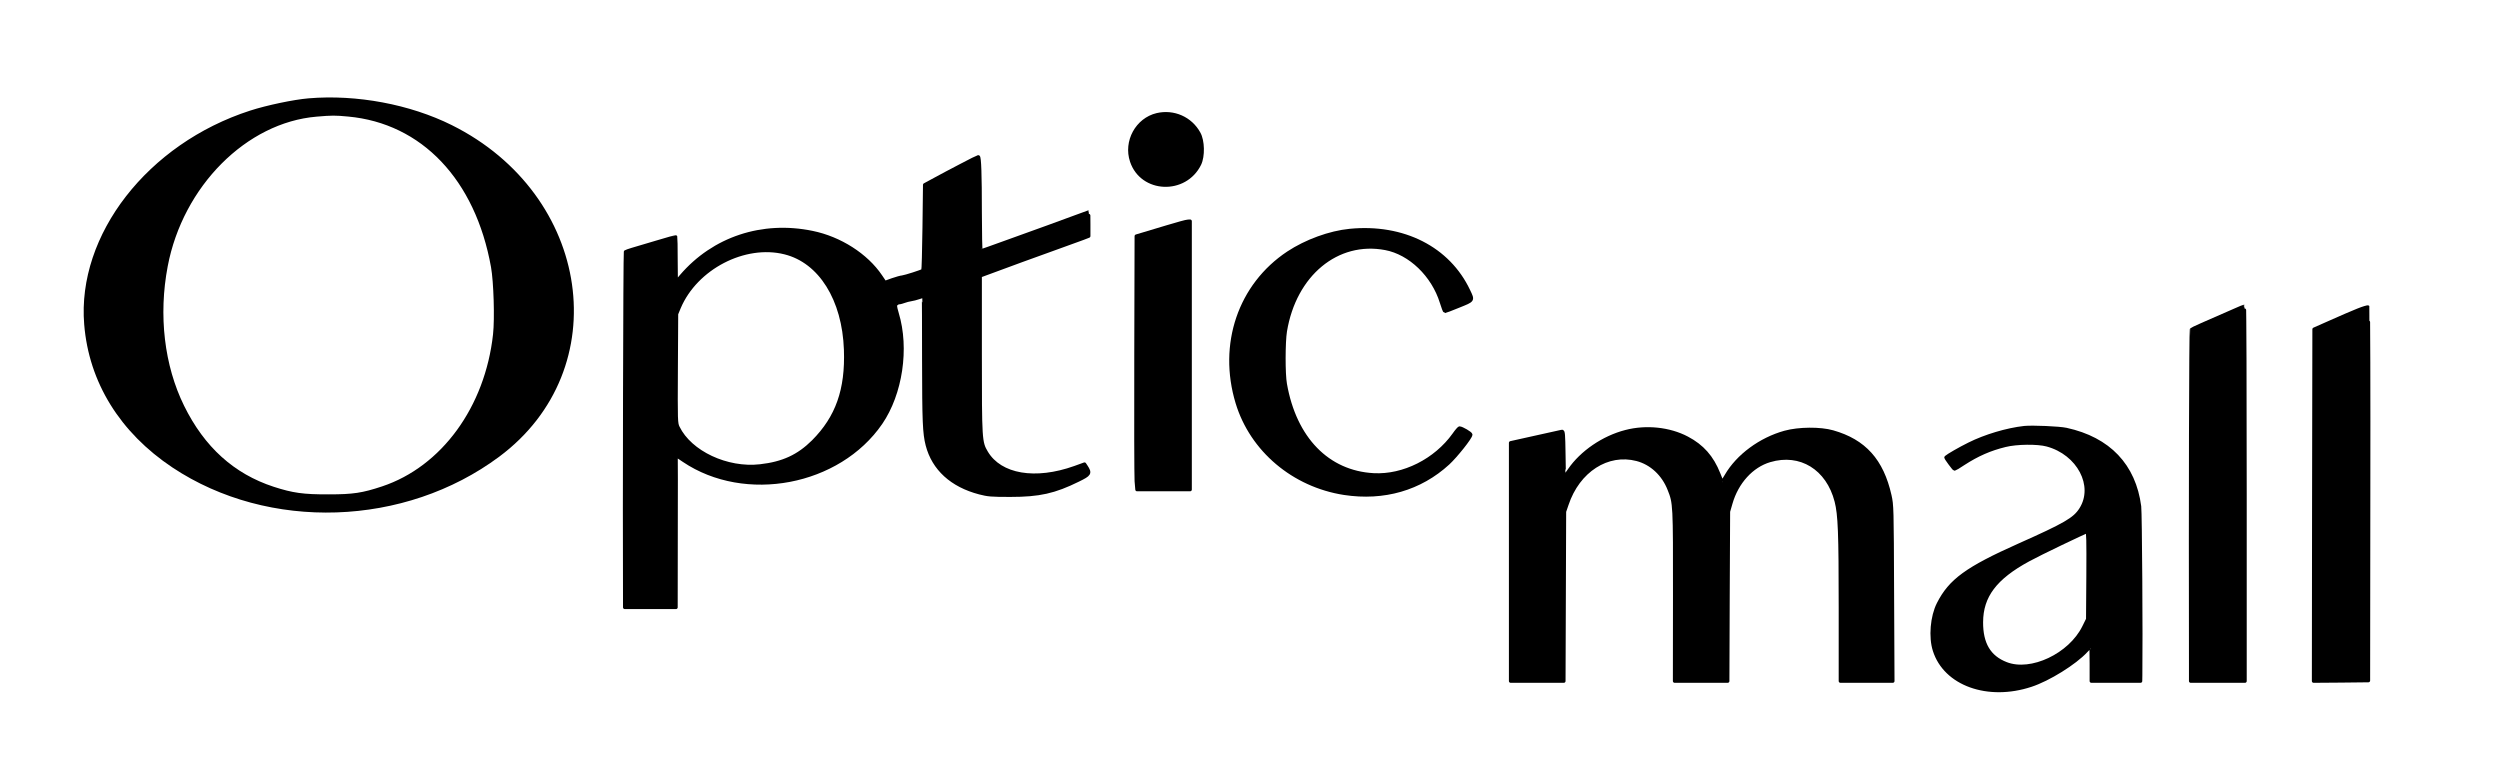
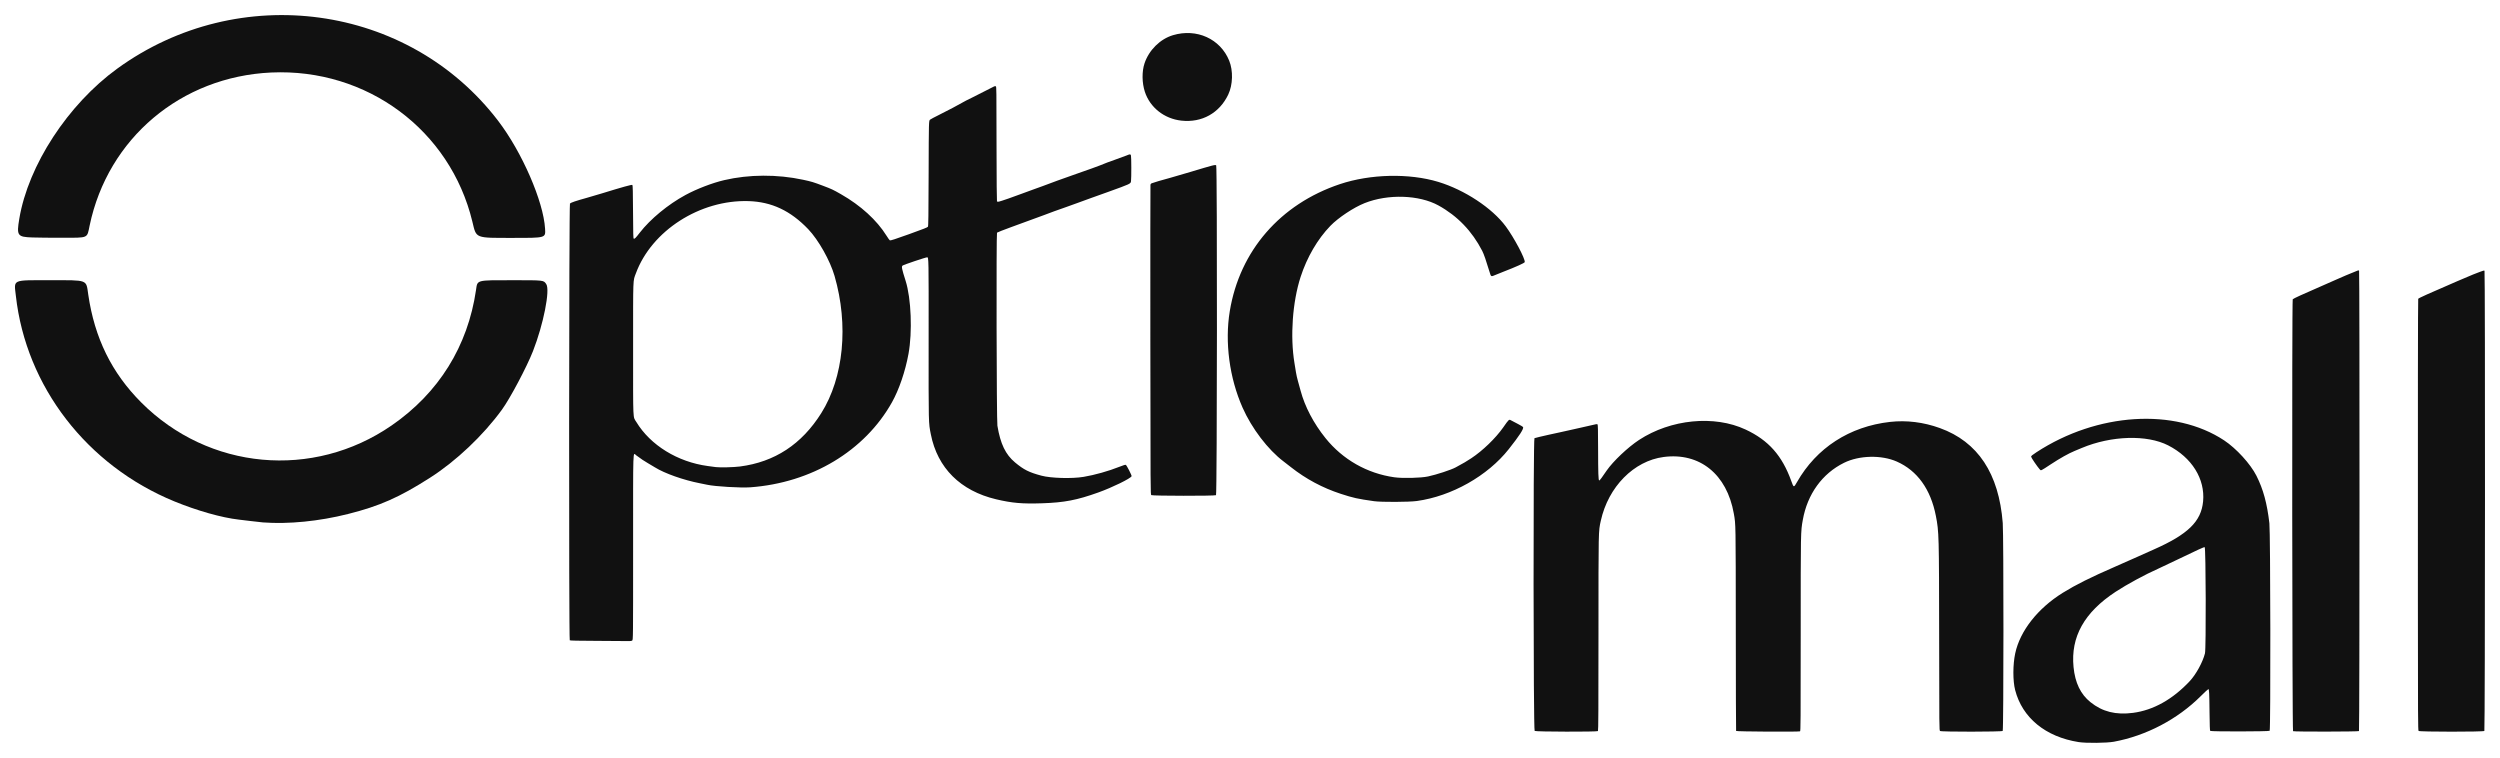
- <svg xmlns="http://www.w3.org/2000/svg" version="1.0" width="2441pt" height="748pt" viewBox="0 0 2441.0 748" preserveAspectRatio="xMidYMid meet">
-   <g transform="translate(0,748) scale(0.1,-0.1)" fill="#000000" stroke="#000000" stroke-width="34" stroke-linejoin="round">
-     <g transform="translate(0,0)">
-       <path d="M3015 6503 c-144 -12 -406 -67 -567 -119 -994 -321 -1680 -1204 -1609 -2070 45 -560 346 -1046 855 -1385 933 -620 2255 -576 3171 106 1135 846 893 2533 -461 3208 -406 202 -924 299 -1389 260z m385 -144 c728 -67 1257 -624 1411 -1484 26 -146 37 -506 20 -660 -78 -716 -507 -1304 -1094 -1500 -196 -65 -287 -79 -527 -79 -250 -1 -355 14 -543 75 -392 128 -685 393 -885 800 -195 396 -253 891 -161 1373 150 788 776 1416 1469 1474 151 13 182 13 310 1z" />
-     </g>
-     <g transform="translate(300,0)">
-       <path d="M10997 6359 c-194 -46 -312 -260 -247 -453 99 -297 521 -315 662 -28 37 76 34 228 -7 300 -80 146 -245 219 -408 181z" />
-     </g>
-     <g transform="translate(150,0)">
-       <path d="M9235 5865 c-88 -46 -204 -107 -258 -137 l-98 -53 -5 -415 c-3 -228 -8 -418 -12 -421 -11 -10 -174 -62 -202 -65 -14 -1 -58 -13 -98 -27 l-72 -26 -42 62 c-139 206 -397 371 -667 426 -488 101 -963 -57 -1278 -424 l-51 -60 -2 219 c0 121 -2 221 -3 223 -2 1 -86 -22 -188 -53 -101 -30 -209 -62 -239 -71 -30 -9 -58 -19 -62 -22 -6 -5 -12 -2574 -8 -3378 l0 -93 250 0 250 0 1 733 c1 402 1 735 0 740 -2 13 7 8 76 -39 600 -404 1513 -231 1923 366 196 286 262 728 159 1069 -21 70 -24 105 -9 96 6 -3 10 -1 10 5 0 6 4 9 9 6 5 -3 28 1 52 10 24 9 58 18 76 20 17 2 50 11 74 19 23 8 44 14 46 12 2 -2 3 -280 3 -618 1 -605 5 -717 35 -835 60 -231 238 -394 510 -465 81 -21 112 -24 300 -24 283 0 430 33 663 148 113 55 119 66 77 131 l-16 24 -94 -34 c-386 -138 -728 -80 -864 147 -60 101 -61 120 -61 959 l0 767 43 16 c275 102 461 170 662 242 132 47 266 96 298 108 l57 22 0 117 c0 65 -1 118 -2 118 -2 0 -57 -21 -123 -46 -66 -25 -187 -69 -270 -99 -82 -29 -262 -94 -399 -144 -137 -50 -253 -91 -258 -91 -4 0 -8 170 -8 378 0 364 -6 543 -19 541 -3 0 -78 -38 -166 -84z m-1721 -852 c345 -86 576 -456 593 -948 14 -391 -82 -661 -316 -896 -145 -144 -296 -214 -519 -239 -324 -37 -683 132 -802 376 -20 41 -21 57 -18 575 l3 534 26 63 c164 387 640 634 1033 535z" />
-     </g>
-     <g transform="translate(300,0)">
-       <path d="M11095 5264 c-99 -29 -207 -62 -240 -72 l-60 -18 -3 -1155 c-2 -635 0 -1191 3 -1236 l7 -83 259 0 259 0 0 1310 0 1310 -22 -1 c-13 0 -104 -25 -203 -55z" />
-     </g>
-     <g transform="translate(450,0)">
-       <path d="M12730 5229 c-196 -19 -428 -104 -602 -219 -473 -314 -670 -892 -497 -1463 140 -461 548 -806 1044 -883 387 -59 741 43 1014 293 75 69 221 252 221 279 0 13 -87 64 -109 64 -5 0 -30 -28 -54 -63 -180 -252 -494 -410 -785 -394 -448 24 -770 355 -863 887 -18 97 -17 410 0 515 91 555 507 899 978 810 241 -45 466 -262 548 -527 15 -49 30 -88 34 -88 3 0 63 23 134 52 144 58 141 53 96 148 -196 416 -638 640 -1159 589z" />
-     </g>
-     <g transform="translate(900,0)">
-       <path d="M20930 4455 c-311 -135 -425 -186 -432 -193 -7 -7 -11 -1633 -8 -3264 l0 -168 265 0 265 0 0 1830 c0 1007 -3 1830 -7 1829 -5 0 -42 -16 -83 -34z" />
-     </g>
-     <g transform="translate(1050,0)">
-       <path d="M21970 4450 c-52 -21 -169 -71 -260 -112 l-165 -73 -3 -1718 -2 -1717 267 2 268 3 2 1820 c2 1000 -1 1822 -5 1826 -4 4 -50 -10 -102 -31z" />
-     </g>
-     <g transform="translate(750,0)">
-       <path d="M19015 3304 c-170 -19 -381 -82 -539 -161 -89 -44 -205 -111 -225 -129 -4 -4 77 -114 84 -114 2 0 42 24 87 54 136 88 259 142 407 178 112 28 316 30 408 5 309 -83 476 -401 331 -629 -62 -98 -153 -150 -606 -352 -508 -227 -670 -345 -785 -572 -63 -124 -80 -325 -38 -455 104 -328 520 -478 941 -339 172 56 429 216 538 334 23 25 45 46 47 46 3 0 5 -76 5 -170 l0 -170 240 0 240 0 1 58 c5 361 -3 1584 -11 1647 -52 400 -299 660 -715 751 -69 15 -329 26 -410 18z m623 -1442 l-3 -428 -38 -77 c-135 -273 -516 -453 -759 -358 -166 64 -243 195 -242 406 1 255 135 433 459 609 105 58 558 275 573 276 10 0 12 -84 10 -428z" />
-     </g>
-     <g transform="translate(600,0)">
-       <path d="M15274 3265 c-218 -56 -431 -201 -550 -375 -26 -38 -49 -69 -50 -67 -1 1 -4 102 -5 225 -3 194 -5 223 -19 219 -8 -2 -124 -28 -257 -57 l-243 -54 0 -1163 0 -1163 260 0 259 0 3 828 3 827 24 70 c110 330 397 515 684 440 141 -37 258 -145 316 -294 53 -133 54 -142 53 -1038 l-1 -833 259 0 259 0 3 828 4 827 23 80 c59 207 205 367 381 419 300 89 567 -76 650 -399 33 -131 40 -303 40 -1041 l0 -714 256 0 255 0 -4 858 c-3 840 -4 859 -25 954 -77 342 -248 532 -557 620 -122 35 -333 33 -467 -4 -239 -66 -460 -229 -572 -422 -21 -36 -40 -65 -41 -64 -2 2 -17 38 -34 81 -65 164 -160 271 -308 349 -172 91 -400 115 -599 63z" />
+ <svg xmlns="http://www.w3.org/2000/svg" viewBox="91.4 85.0 1982.0 600.7" role="img" aria-label="Optic mall">
+   <g fill="#111111" fill-rule="evenodd">
+     <path d="M1739.34,673.32C1713.11,669.18 1694.66,654.06 1689.00,632.05C1687.13,624.79 1687.15,611.91 1689.06,603.00C1692.87,585.18 1706.94,567.28 1726.83,554.94C1737.10,548.57 1748.57,542.85 1768.47,534.17C1773.25,532.09 1781.07,528.63 1785.83,526.49C1790.60,524.34 1796.45,521.73 1798.83,520.67C1826.02,508.66 1836.53,498.42 1838.02,482.50C1839.68,464.68 1829.11,447.73 1810.33,438.10C1793.54,429.49 1765.24,430.34 1741.83,440.15C1740.37,440.77 1737.82,441.83 1736.17,442.51C1731.28,444.53 1724.74,448.20 1717.26,453.11C1708.89,458.61 1709.55,458.31 1708.44,457.05C1706.36,454.68 1701.68,447.77 1701.67,447.07C1701.67,446.46 1702.51,445.76 1705.92,443.53C1754.04,412.09 1815.46,408.20 1854.67,434.11C1864.36,440.52 1875.57,452.80 1880.31,462.19C1885.70,472.87 1888.74,484.02 1890.57,499.83C1891.42,507.20 1891.64,663.67 1890.79,664.37C1890.04,664.99 1844.27,665.07 1843.65,664.45C1843.38,664.18 1843.22,660.04 1843.12,650.12C1842.96,634.25 1842.81,631.33 1842.18,631.33C1841.94,631.33 1839.21,633.85 1836.12,636.93C1817.70,655.29 1792.88,668.30 1767.32,673.03C1761.57,674.09 1745.30,674.26 1739.34,673.32ZM1308.07,664.48C1307.03,663.75 1306.88,432.92 1307.92,432.39C1308.24,432.23 1310.08,431.75 1312.00,431.33C1313.92,430.92 1317.23,430.16 1319.33,429.65C1321.44,429.14 1325.19,428.32 1327.67,427.84C1330.14,427.36 1333.93,426.52 1336.09,425.97C1338.25,425.43 1341.92,424.61 1344.26,424.14C1346.59,423.68 1350.51,422.79 1352.98,422.16C1356.29,421.32 1357.57,421.12 1357.90,421.38C1358.25,421.68 1358.34,425.45 1358.37,440.46C1358.41,460.42 1358.59,465.70 1359.22,465.91C1359.43,465.98 1360.27,465.09 1361.08,463.93C1361.89,462.78 1363.74,460.12 1365.19,458.03C1370.35,450.60 1382.08,439.52 1390.86,433.77C1416.00,417.32 1450.47,413.95 1475.26,425.52C1493.47,434.02 1504.25,446.16 1511.52,466.33C1513.46,471.72 1513.49,471.73 1516.04,467.24C1531.49,440.08 1557.72,423.10 1589.83,419.49C1602.89,418.03 1616.30,419.68 1629.27,424.35C1659.47,435.23 1676.11,460.34 1679.18,499.67C1679.93,509.37 1679.90,663.72 1679.14,664.48C1678.39,665.23 1630.51,665.28 1629.48,664.53C1628.84,664.06 1628.83,662.89 1628.76,591.28C1628.67,508.70 1628.62,506.66 1626.16,494.00C1622.06,472.88 1611.45,458.12 1595.19,450.93C1583.05,445.56 1565.42,445.96 1553.39,451.89C1536.08,460.42 1524.30,476.71 1520.67,497.17C1518.97,506.71 1519.00,505.06 1519.00,587.62C1519.00,657.50 1518.95,664.61 1518.47,664.80C1517.13,665.31 1467.98,665.01 1467.78,664.49C1467.68,664.21 1467.56,627.87 1467.54,583.74C1467.48,498.38 1467.52,500.94 1465.98,492.19C1460.50,460.96 1438.91,443.55 1410.33,447.30C1386.74,450.39 1366.49,470.91 1360.54,497.75C1358.62,506.37 1358.67,504.26 1358.67,587.64C1358.67,646.74 1358.58,664.29 1358.27,664.60C1357.59,665.28 1309.05,665.17 1308.07,664.48ZM1909.33,664.67C1908.64,664.24 1908.39,323.15 1909.08,322.26C1909.51,321.70 1917.61,317.98 1930.50,312.42C1934.53,310.69 1940.31,308.14 1943.33,306.76C1947.83,304.72 1954.26,302.00 1960.43,299.55C1961.18,299.25 1961.42,299.27 1961.68,299.67C1962.18,300.47 1962.10,664.10 1961.60,664.60C1961.10,665.10 1910.13,665.18 1909.33,664.67ZM2008.86,664.48C2008.38,664.00 2008.33,654.14 2008.30,561.23C2008.24,406.81 2008.33,322.27 2008.56,321.90C2008.94,321.28 2016.37,317.93 2039.67,307.87C2045.26,305.45 2050.88,303.07 2052.17,302.58C2053.45,302.10 2055.90,301.15 2057.62,300.48C2059.96,299.57 2060.83,299.37 2061.12,299.65C2061.70,300.23 2061.58,663.80 2061.00,664.50C2060.36,665.28 2009.64,665.26 2008.86,664.48ZM1782.50,650.15C1798.57,648.04 1813.93,639.44 1827.46,624.98C1832.42,619.67 1837.71,610.02 1839.50,603.00C1840.44,599.34 1840.21,519.38 1839.27,518.79C1838.87,518.55 1833.11,521.17 1818.67,528.17C1812.16,531.33 1804.88,534.78 1802.50,535.83C1792.26,540.35 1777.56,548.32 1768.67,554.16C1743.81,570.48 1732.96,589.89 1735.30,613.83C1736.53,626.35 1740.88,635.38 1748.73,641.68C1758.20,649.28 1768.81,651.94 1782.50,650.15ZM564.70,593.08C549.60,593.02 543.43,592.89 543.11,592.62C542.33,591.97 542.49,247.28 543.27,246.36C543.89,245.63 548.06,244.22 556.50,241.88C559.43,241.06 564.76,239.50 568.33,238.40C585.17,233.21 592.36,231.22 592.76,231.63C593.07,231.93 593.19,237.20 593.27,253.03C593.36,271.22 593.44,274.06 593.86,274.22C594.55,274.49 595.33,273.71 598.59,269.50C607.02,258.63 621.02,247.08 634.83,239.60C643.81,234.74 656.10,230.02 665.55,227.81C685.16,223.22 707.55,223.11 728.00,227.49C734.94,228.99 736.03,229.31 744.00,232.32C750.86,234.91 751.73,235.33 758.11,238.96C773.75,247.87 786.56,259.55 794.24,271.89C795.43,273.81 796.63,275.47 796.89,275.57C797.46,275.79 801.23,274.57 812.17,270.63C824.00,266.36 826.57,265.35 827.06,264.76C827.42,264.33 827.52,256.15 827.62,222.44C827.74,180.64 827.74,180.64 828.79,179.85C829.36,179.42 832.23,177.88 835.17,176.44C841.61,173.26 852.60,167.48 854.67,166.17C855.49,165.64 858.72,163.99 861.85,162.49C864.97,160.99 870.43,158.22 873.99,156.34C880.03,153.14 880.48,152.95 880.89,153.52C881.41,154.23 881.39,152.72 881.47,205.83C881.49,226.92 881.64,244.37 881.80,244.62C881.99,244.92 882.46,245.01 883.19,244.89C884.48,244.69 896.28,240.60 901.33,238.62C903.26,237.86 907.31,236.38 910.33,235.32C913.36,234.27 916.81,233.02 918.00,232.55C922.54,230.77 936.09,225.84 942.00,223.82C951.09,220.73 964.99,215.68 966.39,214.97C967.06,214.63 970.89,213.20 974.89,211.80C978.89,210.40 983.19,208.83 984.45,208.30C987.25,207.12 987.60,207.11 988.01,208.19C988.37,209.15 988.41,226.30 988.06,228.67C987.75,230.73 987.82,230.69 969.83,237.18C965.43,238.77 959.13,241.02 955.83,242.19C952.53,243.35 948.03,245.00 945.83,245.84C943.63,246.69 939.28,248.25 936.17,249.32C930.62,251.22 923.31,253.88 919.00,255.56C916.85,256.40 913.43,257.65 892.83,265.14C886.97,267.28 882.02,269.22 881.83,269.46C881.19,270.31 881.48,418.52 882.14,422.50C884.51,436.87 888.58,445.35 896.16,451.65C903.10,457.42 907.14,459.45 917.00,462.10C924.55,464.14 941.19,464.61 950.50,463.05C959.27,461.59 970.17,458.52 978.81,455.09C982.15,453.76 983.59,453.33 983.97,453.56C984.70,453.99 988.76,461.95 988.54,462.51C987.85,464.31 973.36,471.40 962.17,475.42C945.27,481.48 935.21,483.42 917.67,484.00C901.86,484.53 893.84,483.84 881.15,480.84C852.88,474.16 834.62,456.00 829.37,429.33C827.52,419.94 827.57,422.50 827.62,353.73C827.67,289.29 827.66,289.00 826.45,289.00C825.20,289.00 807.68,294.91 806.92,295.58C806.00,296.40 806.34,298.07 809.38,307.67C813.79,321.56 814.84,348.22 811.65,365.56C809.11,379.41 804.20,393.81 798.63,403.80C777.03,442.46 734.84,467.81 686.17,471.34C678.65,471.89 658.26,470.68 652.17,469.33C651.43,469.17 648.81,468.64 646.33,468.15C633.25,465.60 618.30,460.31 610.68,455.55C609.12,454.57 606.56,453.05 605.00,452.17C602.41,450.71 599.48,448.74 595.76,445.95C593.10,443.96 593.33,436.90 593.33,519.02C593.33,592.30 593.33,592.30 592.59,592.81C592.03,593.21 591.13,593.31 588.84,593.25C587.19,593.21 576.32,593.13 564.70,593.08ZM1180.83,482.35C1167.56,480.47 1164.46,479.79 1154.33,476.49C1139.95,471.80 1126.71,464.72 1114.83,455.35C1112.82,453.76 1110.19,451.72 1109.00,450.82C1096.64,441.49 1083.78,424.61 1076.51,408.17C1066.07,384.58 1062.32,356.27 1066.37,331.67C1074.25,283.85 1106.35,246.83 1153.68,230.98C1177.80,222.91 1208.58,222.21 1231.67,229.20C1252.53,235.53 1274.37,249.93 1285.16,264.47C1291.69,273.27 1300.80,290.44 1300.20,292.82C1300.02,293.52 1293.06,296.66 1283.50,300.34C1281.48,301.12 1278.64,302.26 1277.19,302.88C1273.38,304.50 1273.52,304.57 1272.32,300.58C1269.63,291.68 1267.80,286.41 1266.51,283.90C1258.48,268.26 1246.83,256.17 1231.83,247.90C1216.51,239.45 1191.76,238.66 1173.27,246.03C1164.57,249.49 1152.38,257.59 1146.12,264.06C1135.95,274.58 1127.58,288.94 1122.52,304.55C1116.10,324.36 1114.15,351.67 1117.65,372.83C1118.01,375.03 1118.55,378.33 1118.84,380.17C1119.13,382.00 1119.80,385.00 1120.33,386.83C1120.85,388.67 1121.83,392.19 1122.49,394.67C1125.87,407.35 1132.82,420.62 1142.25,432.34C1155.92,449.35 1175.24,460.34 1196.83,463.39C1203.45,464.32 1217.80,463.97 1223.58,462.73C1230.24,461.31 1241.85,457.50 1245.41,455.57C1252.04,451.98 1253.74,450.99 1257.83,448.30C1266.82,442.39 1277.18,432.38 1283.18,423.82C1287.78,417.24 1287.68,417.34 1289.40,418.28C1290.19,418.71 1292.61,419.98 1294.79,421.10C1296.96,422.23 1298.82,423.34 1298.91,423.57C1299.48,425.05 1296.14,430.20 1287.57,441.05C1270.80,462.28 1242.31,478.37 1214.67,482.20C1208.50,483.06 1186.55,483.15 1180.83,482.35ZM1004.15,477.53C1003.51,477.06 1003.50,475.37 1003.40,354.61C1003.35,287.27 1003.39,231.83 1003.49,231.43C1003.59,231.02 1003.95,230.54 1004.29,230.36C1005.00,229.97 1013.91,227.36 1019.17,225.98C1021.18,225.45 1028.38,223.35 1035.17,221.31C1053.77,215.72 1054.90,215.43 1055.60,216.12C1056.48,217.01 1056.33,476.93 1055.45,477.58C1054.54,478.24 1005.05,478.19 1004.15,477.53ZM678.00,454.84C705.55,451.29 726.98,437.24 742.50,412.54C760.29,384.24 764.30,342.74 753.03,303.76C749.52,291.62 740.28,275.19 732.20,266.74C718.16,252.05 703.18,245.00 684.83,244.44C646.39,243.25 607.97,267.90 595.52,301.74C593.16,308.17 593.33,303.32 593.33,361.39C593.33,420.73 593.08,414.93 595.92,419.61C607.07,437.97 628.63,451.25 652.50,454.46C654.70,454.76 657.55,455.14 658.83,455.31C662.10,455.75 673.03,455.48 678.00,454.84ZM1028.00,180.64C1014.40,179.14 1003.12,170.23 999.04,157.77C996.73,150.69 996.62,141.62 998.79,135.18C1002.32,124.68 1011.19,115.92 1021.34,112.89C1040.13,107.29 1058.86,115.78 1065.90,133.09C1069.13,141.04 1068.82,152.20 1065.17,159.93C1058.19,174.65 1044.24,182.43 1028.00,180.64Z" />
+     <g transform="translate(89.54,44.35) scale(2.677)">
+       <path d="M78.58,169.90C78.12,169.86 76.51,169.68 75.00,169.50C73.49,169.31 71.88,169.12 71.42,169.07C66.35,168.49 59.12,166.45 52.33,163.67C26.44,153.05 8.39,129.65 5.39,102.78C4.83,97.84 4.12,98.17 15.51,98.17C26.92,98.17 26.17,97.89 26.83,102.42C28.71,115.29 33.76,125.58 42.50,134.35C62.47,154.40 93.38,157.25 116.67,141.19C130.63,131.56 139.24,117.73 141.67,101.06C142.11,98.04 141.64,98.17 152.29,98.17C161.92,98.17 161.66,98.14 162.47,99.33C163.66,101.07 161.63,111.28 158.54,119.17C156.69,123.89 151.77,133.17 149.35,136.50C143.80,144.14 135.77,151.74 128.00,156.70C118.97,162.47 113.12,165.05 103.75,167.41C95.15,169.57 86.13,170.46 78.58,169.90ZM10.25,85.51C5.84,85.36 5.57,84.98 6.41,79.97C9.05,64.14 20.82,46.11 35.42,35.51C71.44,9.36 121.72,16.26 148.23,50.98C155.29,60.22 161.65,74.85 162.12,82.92C162.28,85.67 162.38,85.64 152.75,85.64C141.20,85.64 141.81,85.88 140.59,80.83C134.03,53.67 109.34,35.37 81.00,36.66C54.30,37.89 32.64,56.15 27.24,81.99C26.44,85.84 27.01,85.58 19.26,85.60C15.86,85.60 11.81,85.57 10.25,85.51Z" />
    </g>
  </g>
</svg>
